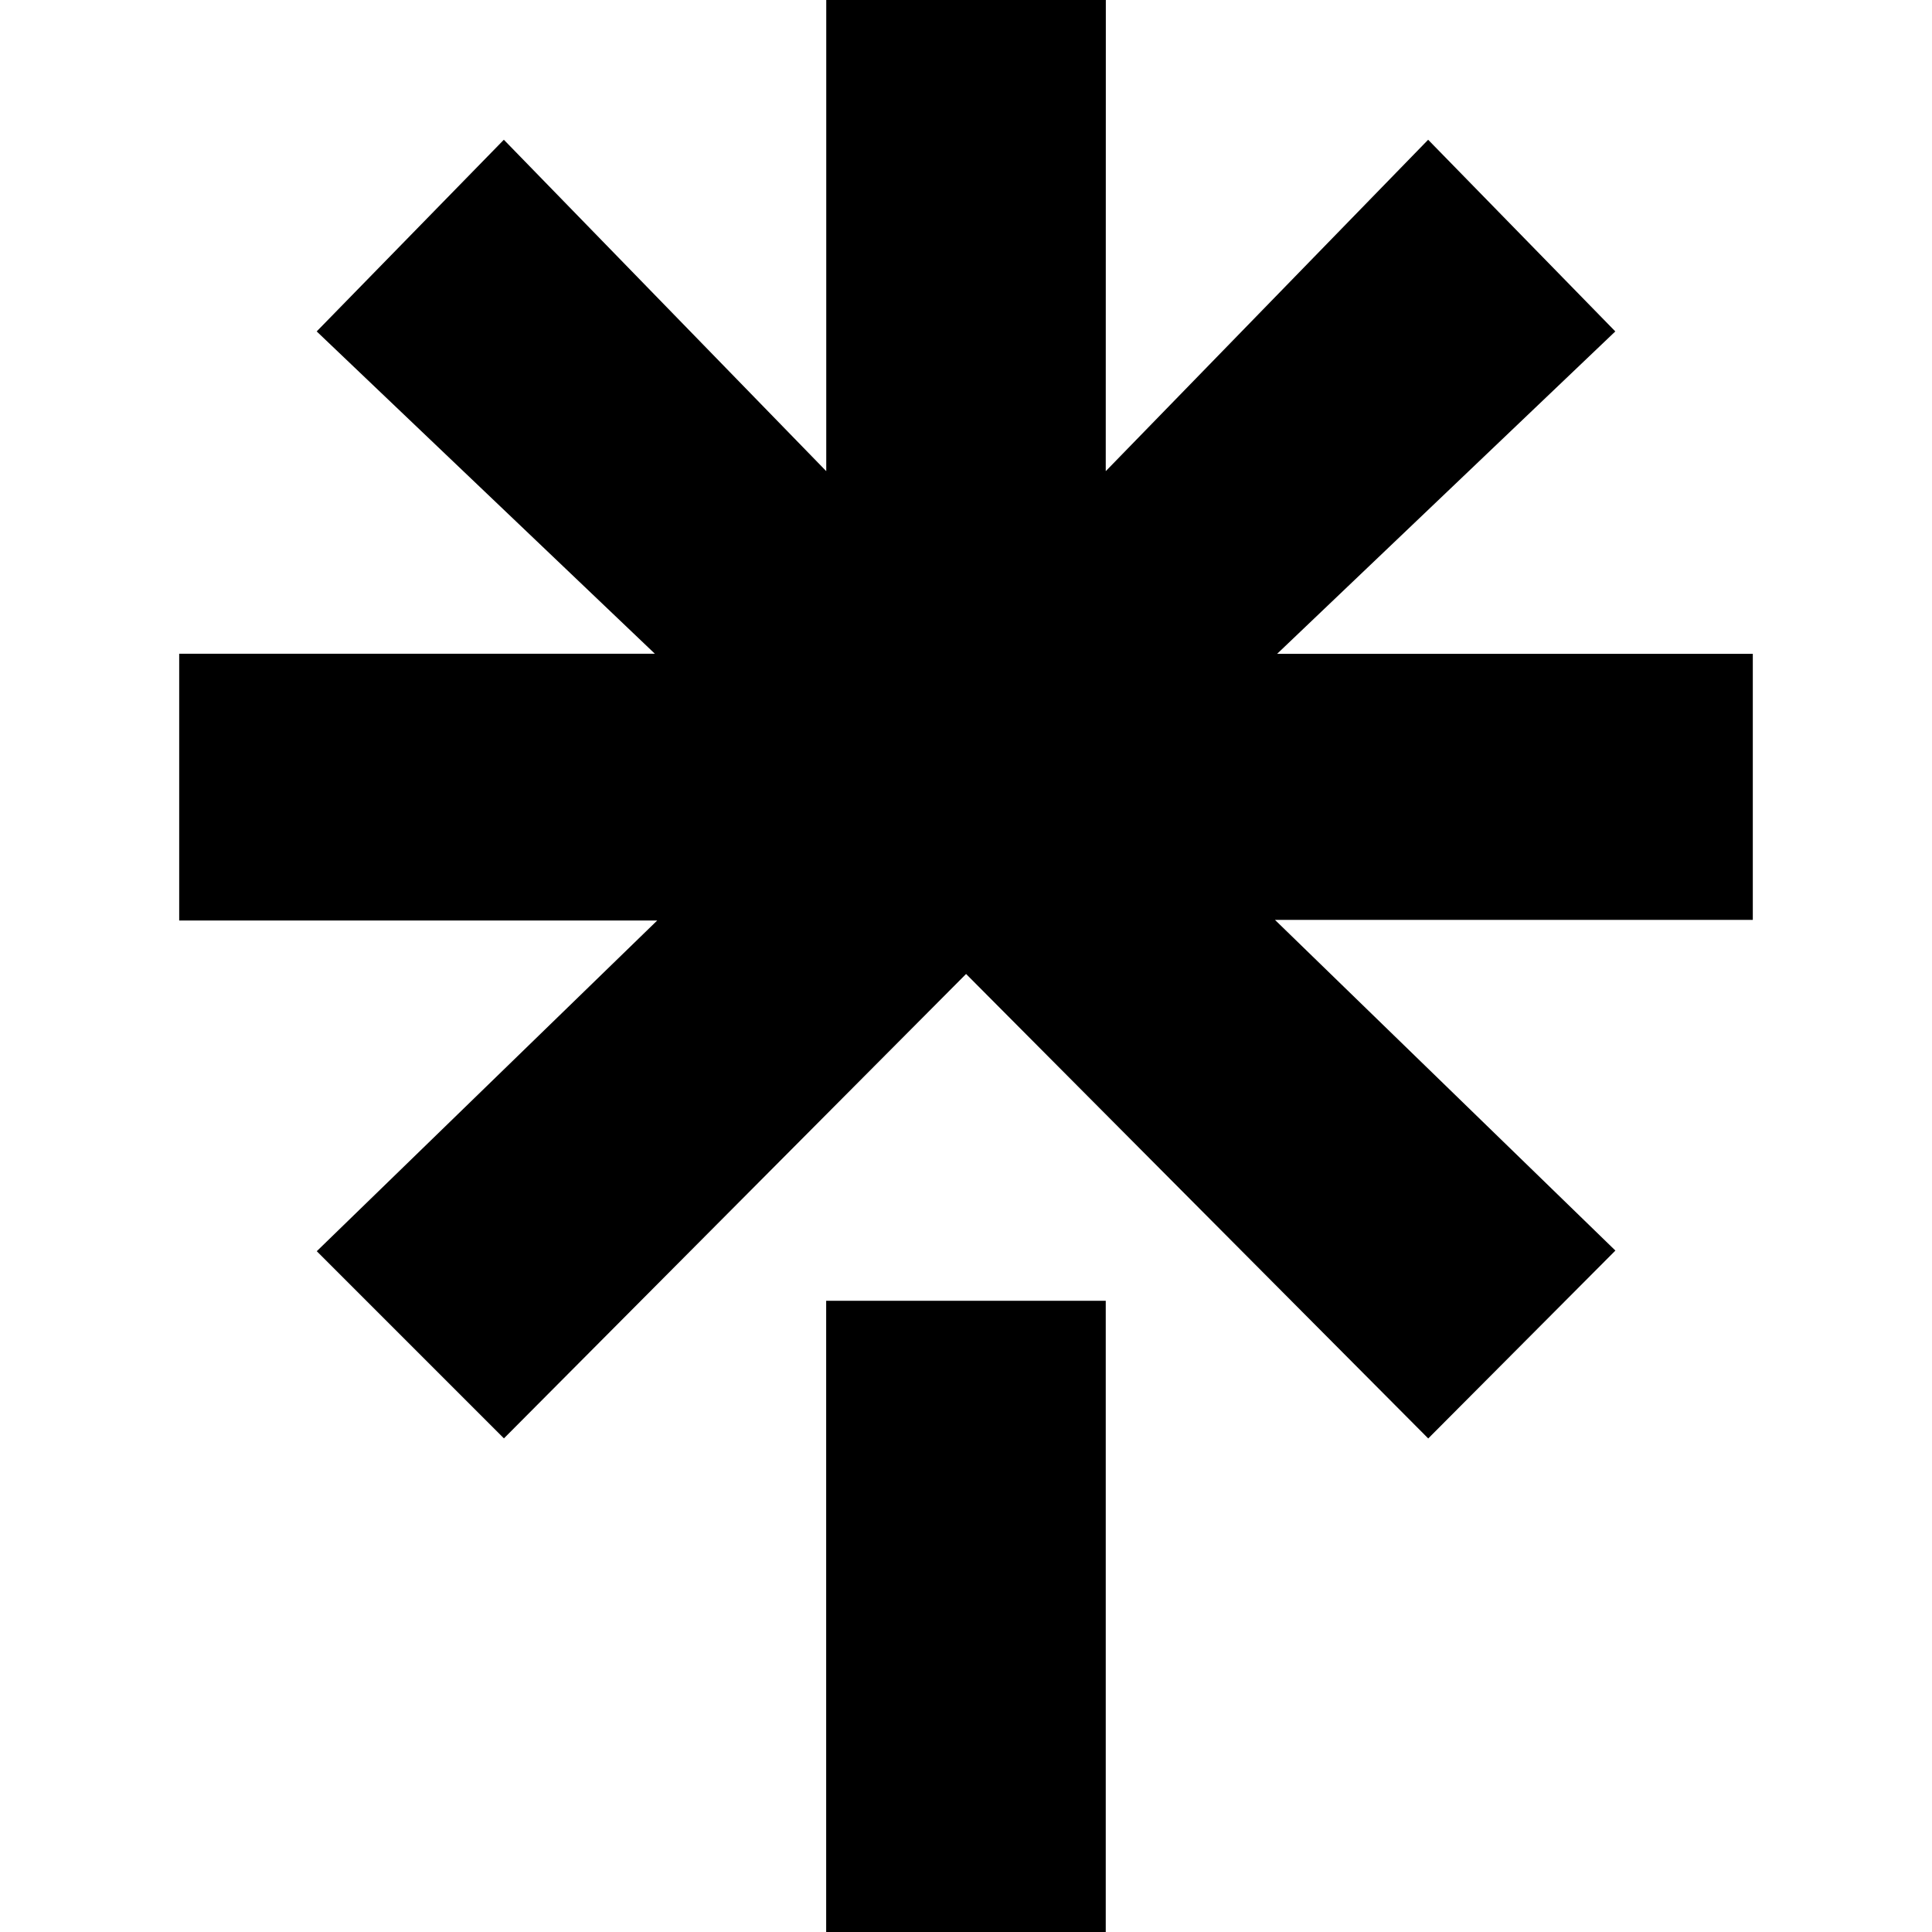
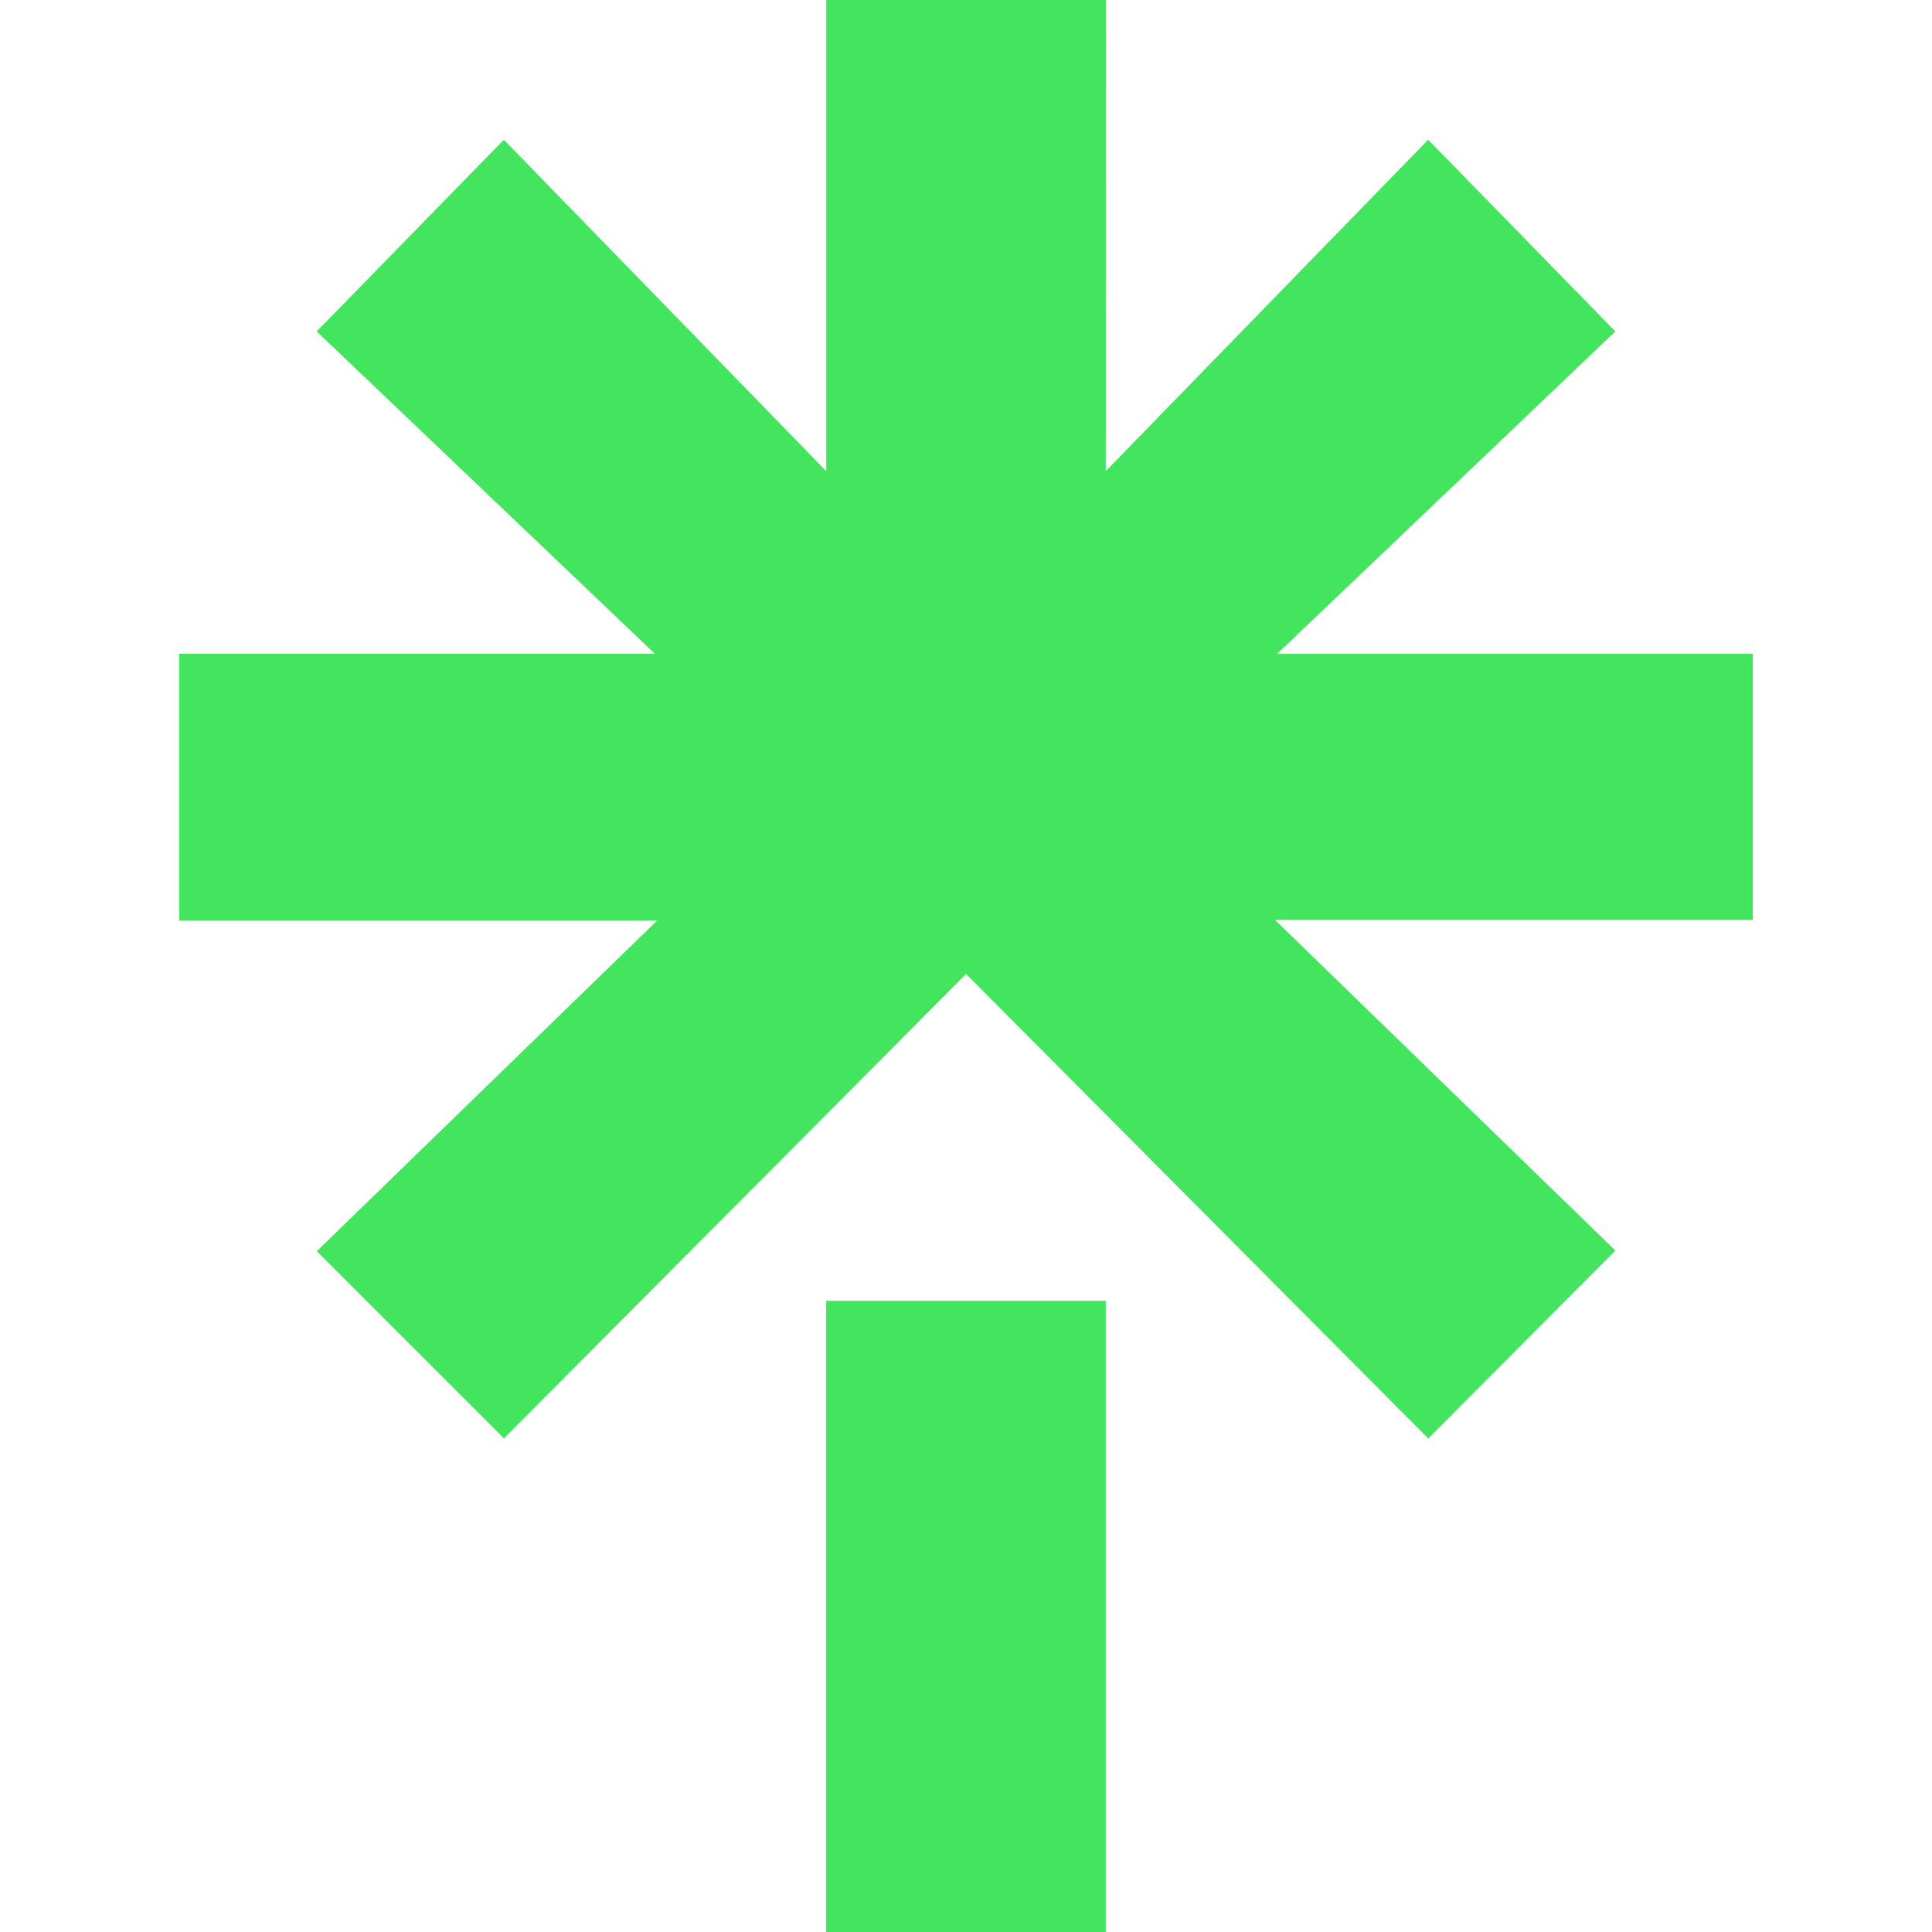
- <svg xmlns="http://www.w3.org/2000/svg" role="img" viewBox="0 0 24 24">
+ <svg xmlns="http://www.w3.org/2000/svg" fill="#43E55E" role="img" viewBox="0 0 24 24">
  <path d="m13.736 5.853 4.005-4.117 2.325 2.381-4.201 4.005h5.909v3.305h-5.936l4.229 4.108-2.325 2.334L12.001 12.099l-5.741 5.769-2.325-2.325 4.229-4.108h-5.938V8.121h5.909L3.934 4.117l2.325-2.381 4.005 4.117V0h3.473zm-3.473 10.306h3.473V24h-3.473z" />
</svg>
